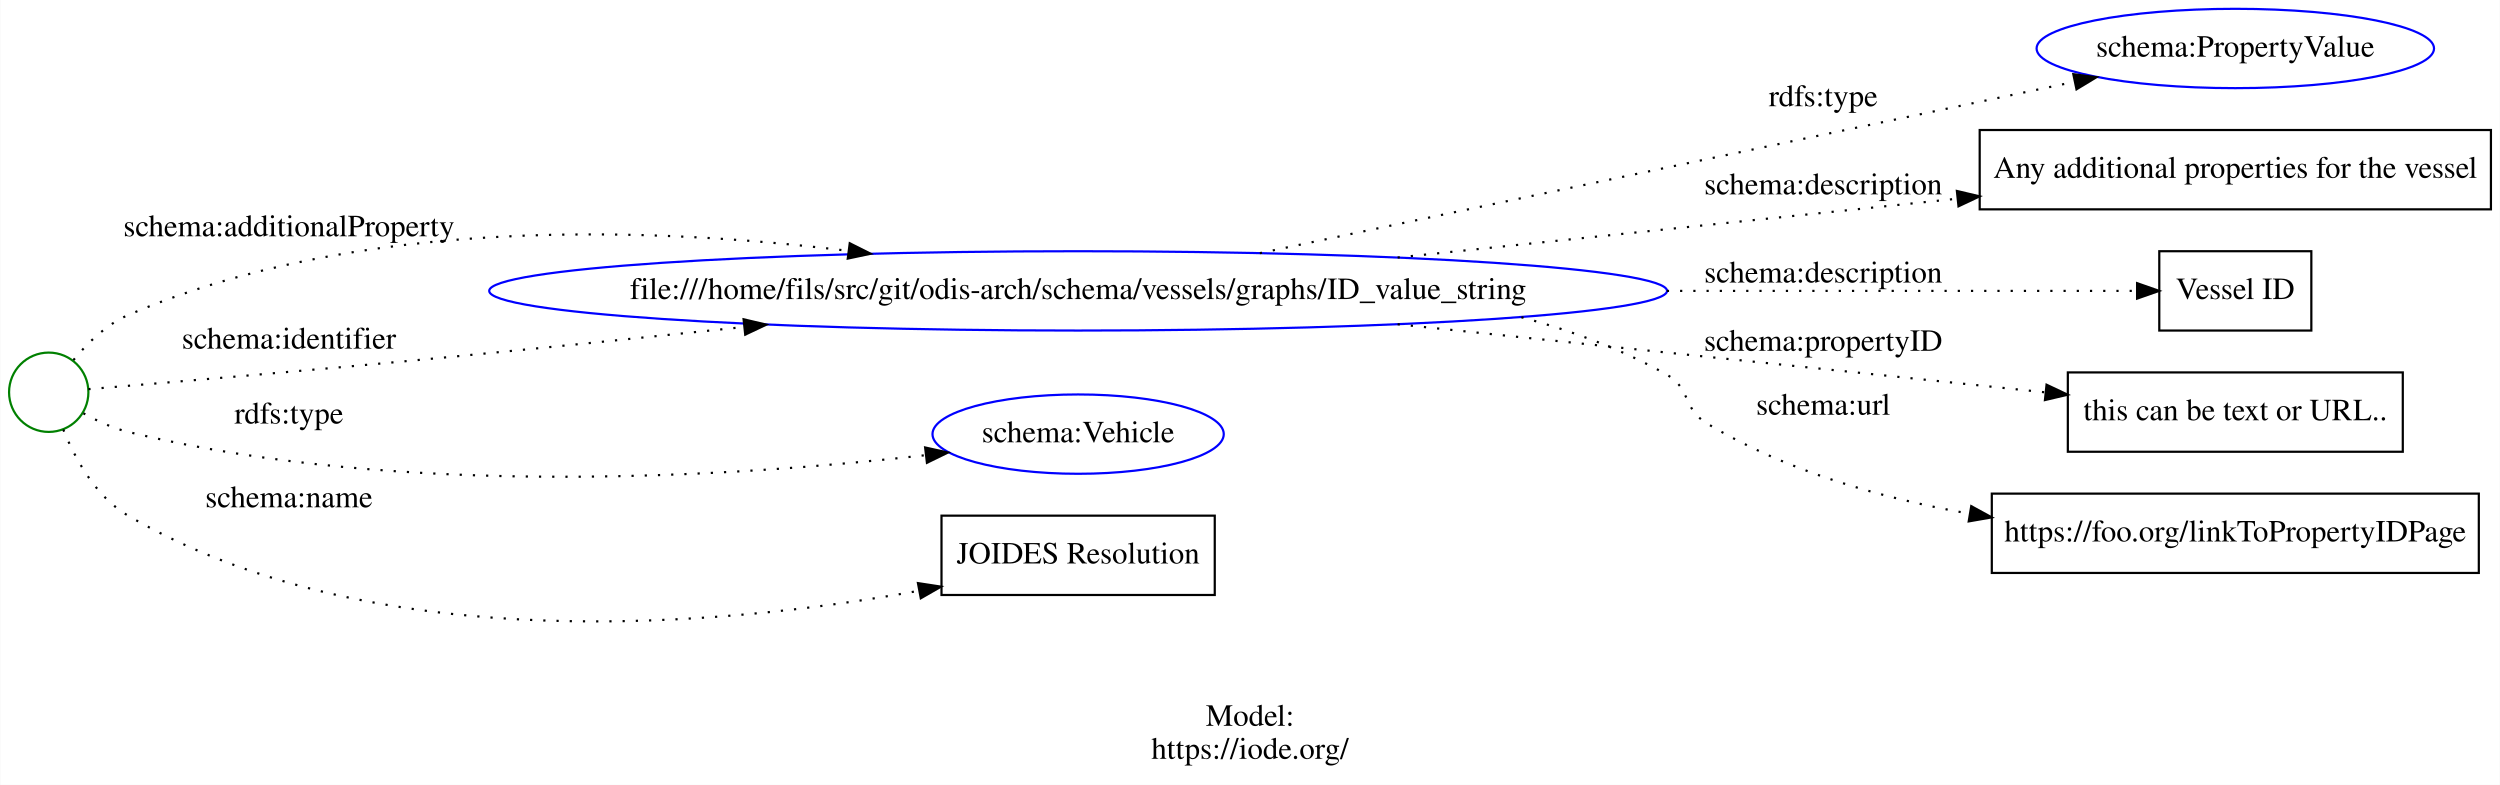
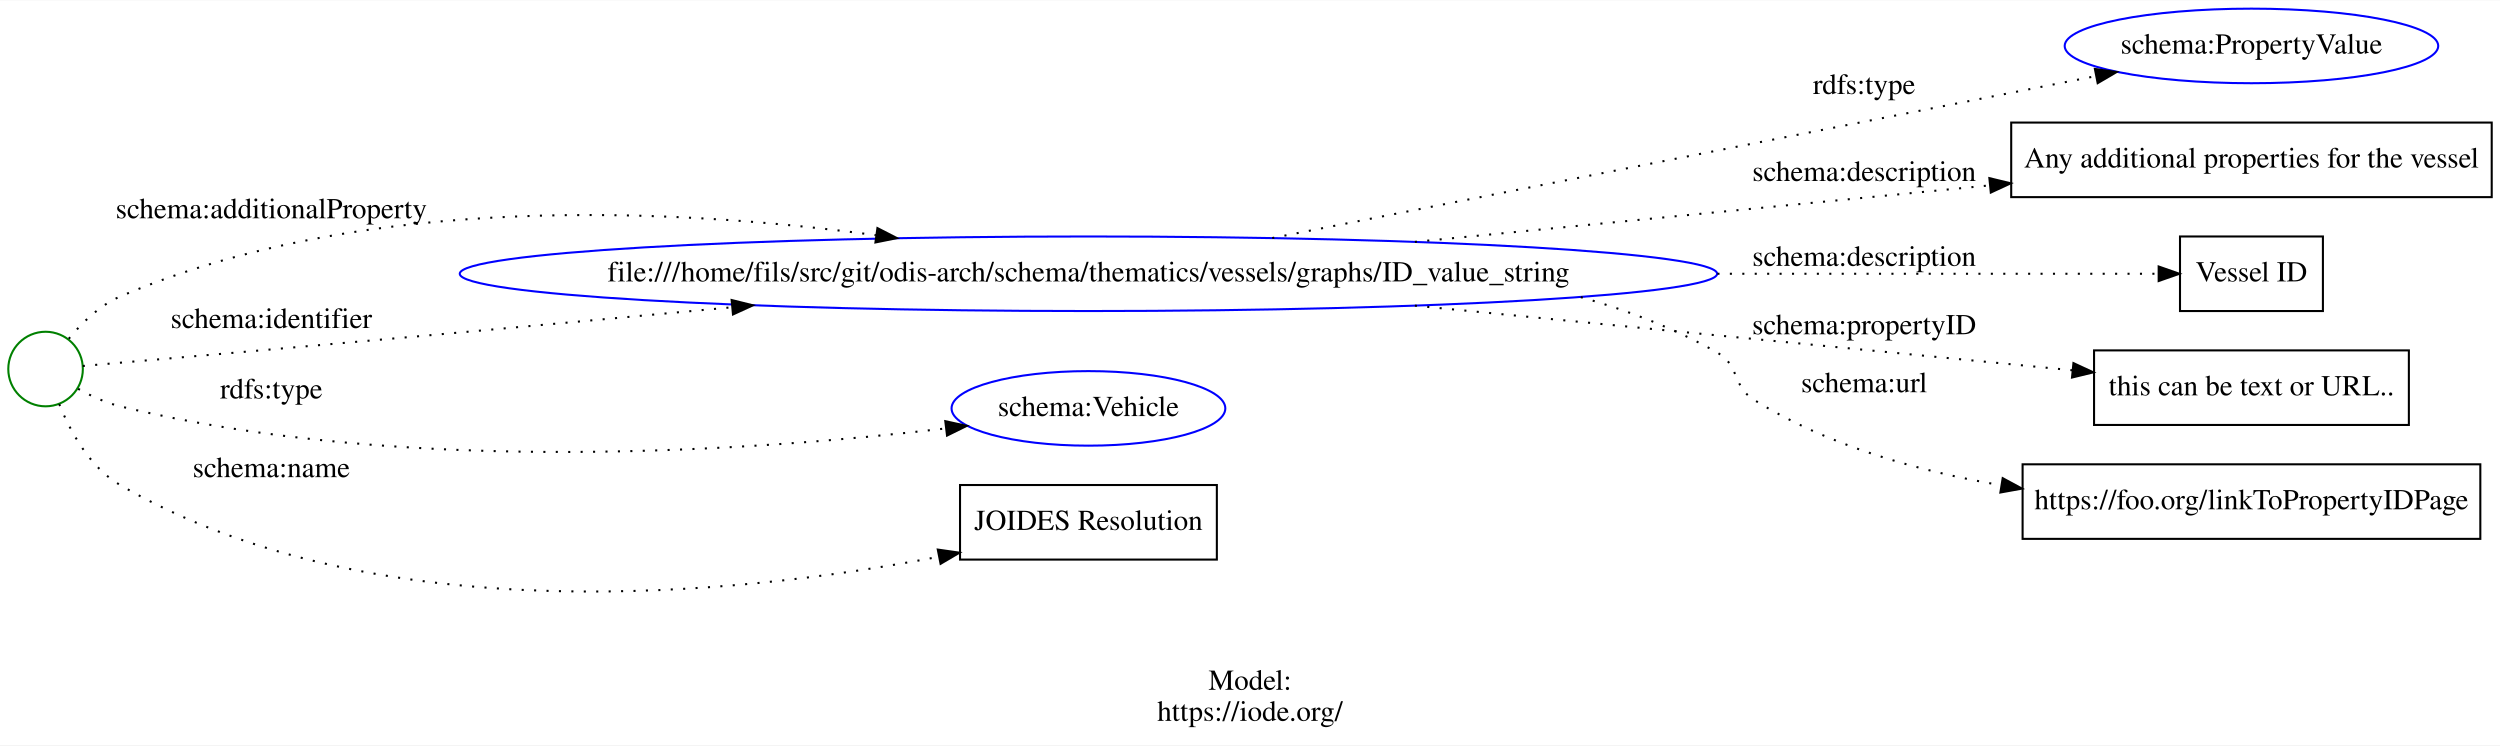
- <svg xmlns="http://www.w3.org/2000/svg" width="1134pt" height="356pt" viewBox="0.00 0.00 1134.25 356.15">
-   <g id="graph0" class="graph" transform="scale(1 1) rotate(0) translate(4 352.15)">
-     <polygon fill="white" stroke="transparent" points="-4,4 -4,-352.15 1130.25,-352.15 1130.25,4 -4,4" />
-     <text text-anchor="middle" x="563.13" y="-22.8" font-family="Times,serif" font-size="14.00">Model:</text>
-     <text text-anchor="middle" x="563.13" y="-7.8" font-family="Times,serif" font-size="14.00">https://iode.org/</text>
+ <svg xmlns="http://www.w3.org/2000/svg" width="1207pt" height="360pt" viewBox="0.00 0.00 1207.05 359.66">
+   <g id="graph0" class="graph" transform="scale(1 1) rotate(0) translate(4 355.66)">
+     <polygon fill="white" stroke="transparent" points="-4,4 -4,-355.66 1203.05,-355.66 1203.05,4 -4,4" />
+     <text text-anchor="middle" x="599.52" y="-22.8" font-family="Times,serif" font-size="14.00">Model:</text>
+     <text text-anchor="middle" x="599.52" y="-7.8" font-family="Times,serif" font-size="14.00">https://iode.org/</text>
    <g id="node1" class="node">
-       <ellipse fill="none" stroke="blue" cx="485.13" cy="-220.15" rx="267.25" ry="18" />
-       <text text-anchor="middle" x="485.13" y="-216.45" font-family="Times,serif" font-size="14.00">file:///home/fils/src/git/odis-arch/schema/vessels/graphs/ID_value_string</text>
+       <ellipse fill="none" stroke="blue" cx="521.52" cy="-223.66" rx="303.55" ry="18" />
+       <text text-anchor="middle" x="521.52" y="-219.96" font-family="Times,serif" font-size="14.00">file:///home/fils/src/git/odis-arch/schema/thematics/vessels/graphs/ID_value_string</text>
    </g>
    <g id="node2" class="node">
-       <ellipse fill="none" stroke="blue" cx="1010.25" cy="-330.15" rx="90.18" ry="18" />
-       <text text-anchor="middle" x="1010.25" y="-326.45" font-family="Times,serif" font-size="14.00">schema:PropertyValue</text>
+       <ellipse fill="none" stroke="blue" cx="1083.05" cy="-333.66" rx="90.18" ry="18" />
+       <text text-anchor="middle" x="1083.05" y="-329.96" font-family="Times,serif" font-size="14.00">schema:PropertyValue</text>
    </g>
    <g id="edge1" class="edge">
-       <path fill="none" stroke="black" stroke-dasharray="1,5" d="M567.58,-237.27C668.95,-258.59 840.49,-294.66 937.26,-315.01" />
-       <polygon fill="black" stroke="black" points="936.74,-318.48 947.24,-317.11 938.18,-311.63 936.74,-318.48" />
-       <text text-anchor="middle" x="823.25" y="-303.95" font-family="Times,serif" font-size="14.00">rdfs:type</text>
+       <path fill="none" stroke="black" stroke-dasharray="1,5" d="M610.26,-240.9C719.79,-262.44 905.21,-298.89 1007.96,-319.09" />
+       <polygon fill="black" stroke="black" points="1007.45,-322.56 1017.94,-321.05 1008.8,-315.69 1007.45,-322.56" />
+       <text text-anchor="middle" x="896.05" y="-310.46" font-family="Times,serif" font-size="14.00">rdfs:type</text>
    </g>
    <g id="node3" class="node">
-       <polygon fill="none" stroke="black" points="894.25,-257.15 894.25,-293.15 1126.25,-293.15 1126.25,-257.15 894.25,-257.15" />
-       <text text-anchor="middle" x="1010.25" y="-271.45" font-family="Times,serif" font-size="14.00">Any additional properties for the vessel</text>
+       <polygon fill="none" stroke="black" points="967.05,-260.66 967.05,-296.66 1199.05,-296.66 1199.05,-260.66 967.05,-260.66" />
+       <text text-anchor="middle" x="1083.05" y="-274.96" font-family="Times,serif" font-size="14.00">Any additional properties for the vessel</text>
    </g>
    <g id="edge2" class="edge">
-       <path fill="none" stroke="black" stroke-dasharray="1,5" d="M630.11,-235.29C709.71,-243.65 807.66,-253.95 884.06,-261.98" />
-       <polygon fill="black" stroke="black" points="883.9,-265.49 894.21,-263.05 884.63,-258.53 883.9,-265.49" />
-       <text text-anchor="middle" x="823.25" y="-263.95" font-family="Times,serif" font-size="14.00">schema:description</text>
+       <path fill="none" stroke="black" stroke-dasharray="1,5" d="M679.13,-239.05C766.8,-247.67 874.64,-258.27 956.68,-266.33" />
+       <polygon fill="black" stroke="black" points="956.51,-269.83 966.81,-267.33 957.2,-262.87 956.51,-269.83" />
+       <text text-anchor="middle" x="896.05" y="-268.46" font-family="Times,serif" font-size="14.00">schema:description</text>
    </g>
    <g id="node4" class="node">
-       <polygon fill="none" stroke="black" points="975.75,-202.15 975.75,-238.15 1044.75,-238.15 1044.75,-202.15 975.75,-202.15" />
-       <text text-anchor="middle" x="1010.25" y="-216.45" font-family="Times,serif" font-size="14.00">Vessel ID</text>
+       <polygon fill="none" stroke="black" points="1048.55,-205.66 1048.55,-241.66 1117.55,-241.66 1117.55,-205.66 1048.55,-205.66" />
+       <text text-anchor="middle" x="1083.05" y="-219.96" font-family="Times,serif" font-size="14.00">Vessel ID</text>
    </g>
    <g id="edge3" class="edge">
-       <path fill="none" stroke="black" stroke-dasharray="1,5" d="M752.29,-220.15C835.06,-220.15 917.22,-220.15 965.59,-220.15" />
-       <polygon fill="black" stroke="black" points="965.68,-223.65 975.68,-220.15 965.68,-216.65 965.68,-223.65" />
-       <text text-anchor="middle" x="823.25" y="-223.95" font-family="Times,serif" font-size="14.00">schema:description</text>
+       <path fill="none" stroke="black" stroke-dasharray="1,5" d="M825.21,-223.66C909,-223.66 990.02,-223.66 1037.95,-223.66" />
+       <polygon fill="black" stroke="black" points="1038.25,-227.16 1048.25,-223.66 1038.25,-220.16 1038.25,-227.16" />
+       <text text-anchor="middle" x="896.05" y="-227.46" font-family="Times,serif" font-size="14.00">schema:description</text>
    </g>
    <g id="node5" class="node">
-       <polygon fill="none" stroke="black" points="934.25,-147.15 934.25,-183.15 1086.25,-183.15 1086.25,-147.15 934.25,-147.15" />
-       <text text-anchor="middle" x="1010.25" y="-161.45" font-family="Times,serif" font-size="14.00">this can be text or URL..</text>
+       <polygon fill="none" stroke="black" points="1007.05,-150.66 1007.05,-186.66 1159.05,-186.66 1159.05,-150.66 1007.05,-150.66" />
+       <text text-anchor="middle" x="1083.05" y="-164.96" font-family="Times,serif" font-size="14.00">this can be text or URL..</text>
    </g>
    <g id="edge4" class="edge">
-       <path fill="none" stroke="black" stroke-dasharray="1,5" d="M630.11,-205.01C724.52,-195.08 844.74,-182.44 924.2,-174.09" />
-       <polygon fill="black" stroke="black" points="924.59,-177.57 934.17,-173.04 923.86,-170.61 924.59,-177.57" />
-       <text text-anchor="middle" x="823.25" y="-192.95" font-family="Times,serif" font-size="14.00">schema:propertyID</text>
+       <path fill="none" stroke="black" stroke-dasharray="1,5" d="M679.13,-208.26C781.96,-198.15 912.52,-185.32 996.68,-177.05" />
+       <polygon fill="black" stroke="black" points="997.1,-180.52 1006.71,-176.06 996.41,-173.56 997.1,-180.52" />
+       <text text-anchor="middle" x="896.05" y="-194.46" font-family="Times,serif" font-size="14.00">schema:propertyID</text>
    </g>
    <g id="node6" class="node">
-       <polygon fill="none" stroke="black" points="899.75,-92.15 899.75,-128.15 1120.75,-128.15 1120.75,-92.15 899.75,-92.15" />
-       <text text-anchor="middle" x="1010.25" y="-106.45" font-family="Times,serif" font-size="14.00">https://foo.org/linkToPropertyIDPage</text>
+       <polygon fill="none" stroke="black" points="972.55,-95.66 972.55,-131.66 1193.55,-131.66 1193.55,-95.66 972.55,-95.66" />
+       <text text-anchor="middle" x="1083.05" y="-109.96" font-family="Times,serif" font-size="14.00">https://foo.org/linkToPropertyIDPage</text>
    </g>
    <g id="edge5" class="edge">
-       <path fill="none" stroke="black" stroke-dasharray="1,5" d="M686.28,-208.2C709.39,-202.04 731.93,-193.61 752.25,-182.15 763.26,-175.94 759.45,-166.7 770.25,-160.15 805.91,-138.5 849.47,-126.1 889.59,-119.05" />
-       <polygon fill="black" stroke="black" points="890.42,-122.46 899.71,-117.37 889.27,-115.55 890.42,-122.46" />
-       <text text-anchor="middle" x="823.25" y="-163.95" font-family="Times,serif" font-size="14.00">schema:url</text>
+       <path fill="none" stroke="black" stroke-dasharray="1,5" d="M759.23,-212.38C782.3,-205.9 804.67,-197.21 825.05,-185.66 836.34,-179.25 832.01,-169.49 843.05,-162.66 878.48,-140.71 921.99,-128.39 962.13,-121.55" />
+       <polygon fill="black" stroke="black" points="962.94,-124.97 972.26,-119.93 961.83,-118.05 962.94,-124.97" />
+       <text text-anchor="middle" x="896.05" y="-166.46" font-family="Times,serif" font-size="14.00">schema:url</text>
    </g>
    <g id="node7" class="node">
-       <ellipse fill="none" stroke="green" cx="18" cy="-174.15" rx="18" ry="18" />
+       <ellipse fill="none" stroke="green" cx="18" cy="-177.66" rx="18" ry="18" />
    </g>
    <g id="edge7" class="edge">
-       <path fill="none" stroke="black" stroke-dasharray="1,5" d="M29.21,-188.75C35.42,-196.33 44.05,-204.88 54,-209.15 158.54,-254.02 290.91,-249.4 381.02,-238.29" />
-       <polygon fill="black" stroke="black" points="381.49,-241.76 390.97,-237.01 380.6,-234.81 381.49,-241.76" />
-       <text text-anchor="middle" x="127" y="-244.95" font-family="Times,serif" font-size="14.00">schema:additionalProperty</text>
+       <path fill="none" stroke="black" stroke-dasharray="1,5" d="M29.21,-192.27C35.41,-199.85 44.05,-208.39 54,-212.66 171.43,-262.93 321.18,-255.45 418.89,-242.28" />
+       <polygon fill="black" stroke="black" points="419.64,-245.71 429.06,-240.87 418.68,-238.78 419.64,-245.71" />
+       <text text-anchor="middle" x="127" y="-250.46" font-family="Times,serif" font-size="14.00">schema:additionalProperty</text>
    </g>
    <g id="edge8" class="edge">
-       <path fill="none" stroke="black" stroke-dasharray="1,5" d="M35.98,-175.55C68.04,-178.22 139.71,-184.3 200,-190.15 243.4,-194.36 290.49,-199.21 333.63,-203.77" />
-       <polygon fill="black" stroke="black" points="333.32,-207.26 343.63,-204.83 334.06,-200.3 333.32,-207.26" />
-       <text text-anchor="middle" x="127" y="-193.95" font-family="Times,serif" font-size="14.00">schema:identifier</text>
+       <path fill="none" stroke="black" stroke-dasharray="1,5" d="M35.97,-179.13C68.03,-181.91 139.68,-188.17 200,-193.66 248.46,-198.06 301.02,-202.94 349.3,-207.46" />
+       <polygon fill="black" stroke="black" points="349.25,-210.98 359.53,-208.42 349.9,-204.01 349.25,-210.98" />
+       <text text-anchor="middle" x="127" y="-197.46" font-family="Times,serif" font-size="14.00">schema:identifier</text>
    </g>
    <g id="node8" class="node">
-       <ellipse fill="none" stroke="blue" cx="485.13" cy="-155.15" rx="66.09" ry="18" />
-       <text text-anchor="middle" x="485.13" y="-151.45" font-family="Times,serif" font-size="14.00">schema:Vehicle</text>
+       <ellipse fill="none" stroke="blue" cx="521.52" cy="-158.66" rx="66.09" ry="18" />
+       <text text-anchor="middle" x="521.52" y="-154.96" font-family="Times,serif" font-size="14.00">schema:Vehicle</text>
    </g>
    <g id="edge6" class="edge">
-       <path fill="none" stroke="black" stroke-dasharray="1,5" d="M33.72,-164.61C39.75,-161.24 46.96,-157.86 54,-156.15 178.81,-125.78 330.08,-135.77 415.91,-145.59" />
-       <polygon fill="black" stroke="black" points="415.7,-149.09 426.05,-146.79 416.52,-142.14 415.7,-149.09" />
-       <text text-anchor="middle" x="127" y="-159.95" font-family="Times,serif" font-size="14.00">rdfs:type</text>
+       <path fill="none" stroke="black" stroke-dasharray="1,5" d="M33.72,-168.12C39.75,-164.75 46.96,-161.37 54,-159.66 192.44,-125.99 360.89,-138.11 452.75,-149" />
+       <polygon fill="black" stroke="black" points="452.41,-152.48 462.75,-150.22 453.25,-145.53 452.41,-152.48" />
+       <text text-anchor="middle" x="127" y="-163.46" font-family="Times,serif" font-size="14.00">rdfs:type</text>
    </g>
    <g id="node9" class="node">
-       <polygon fill="none" stroke="black" points="423.13,-82.15 423.13,-118.15 547.13,-118.15 547.13,-82.15 423.13,-82.15" />
-       <text text-anchor="middle" x="485.13" y="-96.45" font-family="Times,serif" font-size="14.00">JOIDES Resolution</text>
+       <polygon fill="none" stroke="black" points="459.52,-85.66 459.52,-121.66 583.52,-121.66 583.52,-85.66 459.52,-85.66" />
+       <text text-anchor="middle" x="521.52" y="-99.96" font-family="Times,serif" font-size="14.00">JOIDES Resolution</text>
    </g>
    <g id="edge9" class="edge">
-       <path fill="none" stroke="black" stroke-dasharray="1,5" d="M24.6,-157.21C29.93,-144.06 39.33,-126.68 54,-118.15 165.77,-53.11 322.92,-67.76 413.07,-84.09" />
-       <polygon fill="black" stroke="black" points="412.44,-87.54 422.92,-85.93 413.73,-80.66 412.44,-87.54" />
-       <text text-anchor="middle" x="127" y="-121.95" font-family="Times,serif" font-size="14.00">schema:name</text>
+       <path fill="none" stroke="black" stroke-dasharray="1,5" d="M24.59,-160.71C29.92,-147.55 39.32,-130.17 54,-121.66 177.77,-49.9 352.64,-68.54 449.31,-87.03" />
+       <polygon fill="black" stroke="black" points="448.78,-90.49 459.27,-88.99 450.13,-83.62 448.78,-90.49" />
+       <text text-anchor="middle" x="127" y="-125.46" font-family="Times,serif" font-size="14.00">schema:name</text>
    </g>
  </g>
</svg>
